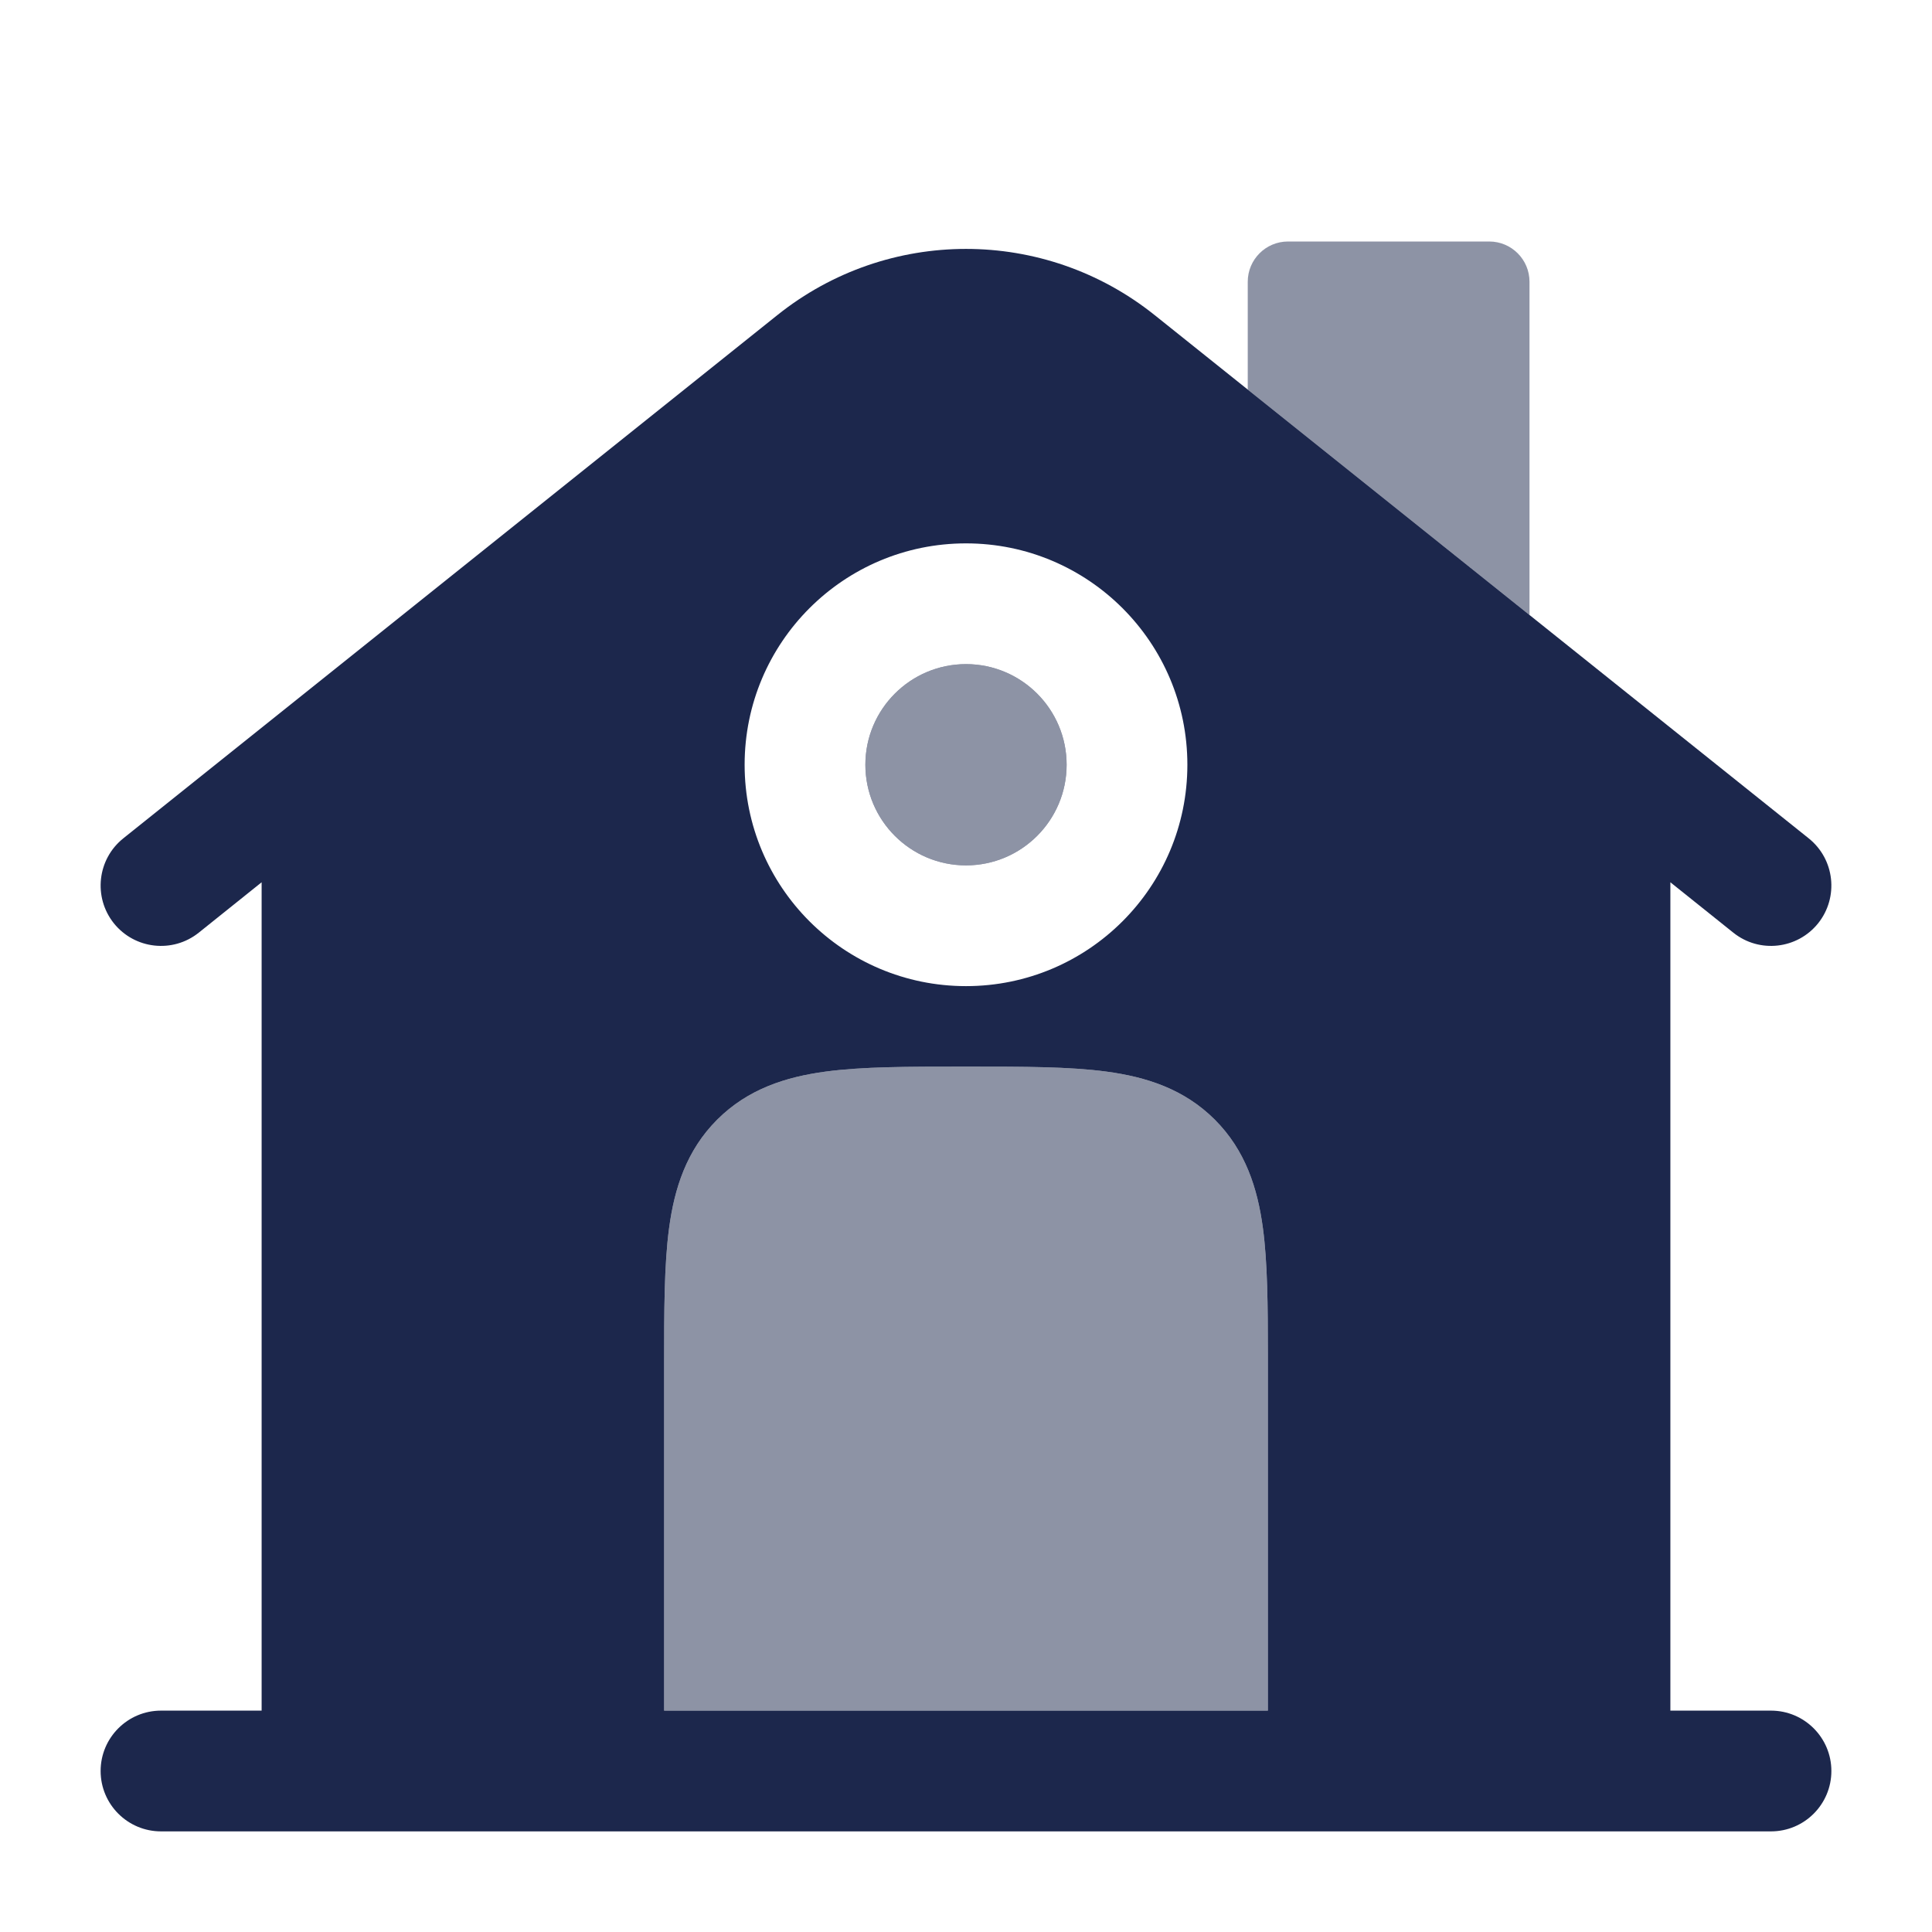
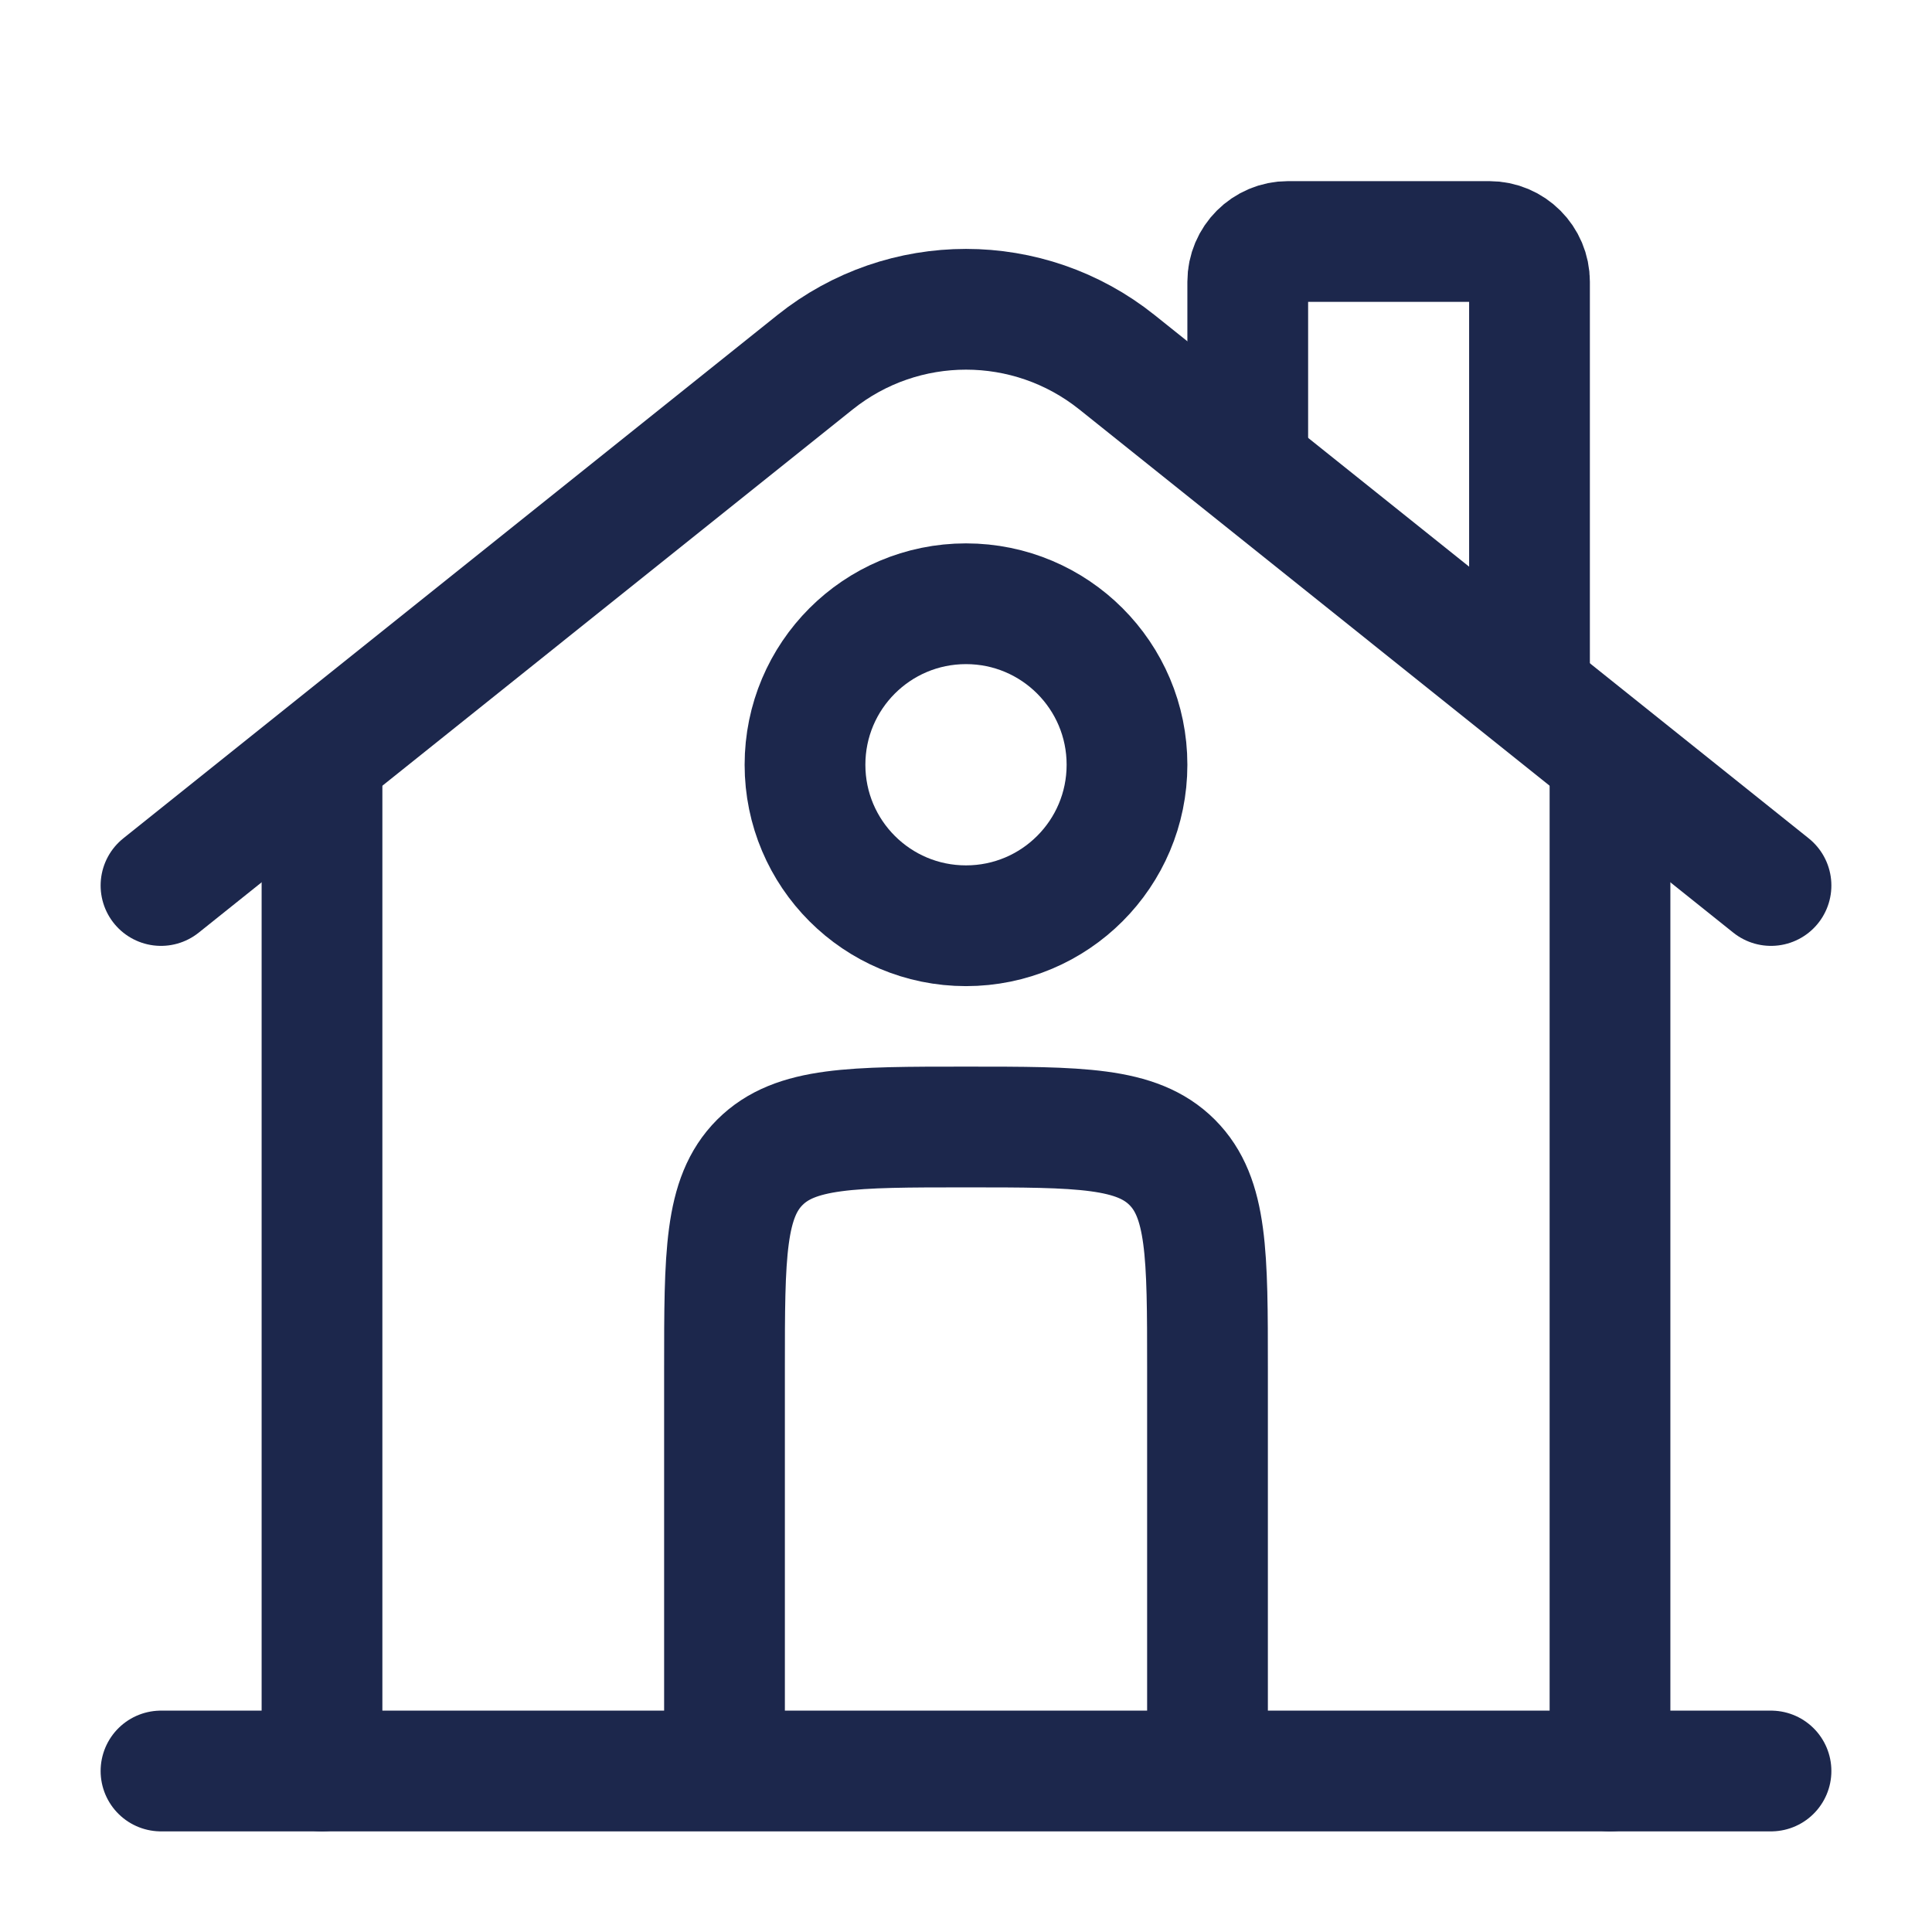
<svg xmlns="http://www.w3.org/2000/svg" width="800px" height="800px" viewBox="0 0 24 24" fill="none">
-   <path fill-rule="evenodd" clip-rule="evenodd" d="M21.532 11.586L20.75 10.96V21.25H22C22.414 21.25 22.75 21.586 22.75 22C22.75 22.414 22.414 22.75 22 22.75H2C1.586 22.75 1.25 22.414 1.25 22C1.25 21.586 1.586 21.25 2 21.25H3.25V10.96L2.469 11.586C2.145 11.845 1.673 11.792 1.414 11.469C1.156 11.145 1.208 10.673 1.532 10.414L9.657 3.914C11.027 2.818 12.973 2.818 14.343 3.914L22.468 10.414C22.792 10.673 22.844 11.145 22.586 11.469C22.327 11.792 21.855 11.845 21.532 11.586ZM12 6.75C10.481 6.75 9.25 7.981 9.25 9.5C9.25 11.019 10.481 12.25 12 12.25C13.519 12.25 14.75 11.019 14.75 9.5C14.75 7.981 13.519 6.75 12 6.75ZM13.746 13.312C13.287 13.25 12.714 13.25 12.049 13.25H11.951C11.286 13.25 10.713 13.25 10.254 13.312C9.763 13.378 9.291 13.527 8.909 13.909C8.527 14.291 8.378 14.763 8.312 15.254C8.25 15.713 8.25 16.286 8.25 16.951L8.25 21.25H9.75H14.25H15.75L15.75 16.951L15.75 16.827C15.75 16.215 15.746 15.684 15.688 15.254C15.622 14.763 15.473 14.291 15.091 13.909C14.709 13.527 14.238 13.378 13.746 13.312Z" fill="#1C274C" />
-   <g opacity="0.5">
-     <path fill-rule="evenodd" clip-rule="evenodd" d="M10.75 9.5C10.75 8.81 11.31 8.25 12 8.25C12.69 8.25 13.25 8.81 13.25 9.5C13.25 10.19 12.69 10.75 12 10.75C11.31 10.75 10.75 10.19 10.75 9.5Z" fill="#1C274C" />
-     <path fill-rule="evenodd" clip-rule="evenodd" d="M10.75 9.5C10.75 8.81 11.31 8.25 12 8.25C12.69 8.25 13.25 8.81 13.25 9.5C13.25 10.19 12.69 10.75 12 10.75C11.31 10.75 10.75 10.19 10.75 9.5Z" fill="#1C274C" />
-   </g>
-   <path opacity="0.5" d="M12.049 13.25C12.714 13.25 13.287 13.25 13.746 13.312C14.238 13.378 14.709 13.527 15.091 13.909C15.473 14.291 15.622 14.762 15.688 15.254C15.746 15.684 15.75 16.215 15.75 16.827L15.75 21.25H8.25L8.25 16.951C8.25 16.286 8.25 15.713 8.312 15.254C8.378 14.762 8.527 14.291 8.909 13.909C9.291 13.527 9.763 13.378 10.254 13.312C10.713 13.25 11.286 13.25 11.951 13.25H12.049Z" fill="#1C274C" />
-   <path opacity="0.5" d="M16 3H18.5C18.776 3 19 3.224 19 3.5L19 7.64L15.5 4.84V3.5C15.5 3.224 15.724 3 16 3Z" fill="#1C274C" />
+   <path d="M22 22L2 22" stroke="#1C274C" stroke-width="1.5" stroke-linecap="round" />
+   <path d="M2 11L10.126 4.499C11.222 3.623 12.778 3.623 13.874 4.499L22 11" stroke="#1C274C" stroke-width="1.5" stroke-linecap="round" />
+   <path d="M15.5 5.5V3.5C15.5 3.224 15.724 3 16 3H18.5C18.776 3 19 3.224 19 3.5V8.5" stroke="#1C274C" stroke-width="1.5" stroke-linecap="round" />
+   <path d="M4 22V9.5" stroke="#1C274C" stroke-width="1.5" stroke-linecap="round" />
+   <path d="M20 22V9.5" stroke="#1C274C" stroke-width="1.5" stroke-linecap="round" />
+   <path d="M15 22V17C15 15.586 15 14.879 14.561 14.439C14.121 14 13.414 14 12 14C10.586 14 9.879 14 9.439 14.439C9 14.879 9 15.586 9 17V22" stroke="#1C274C" stroke-width="1.5" />
+   <path d="M14 9.5C14 10.605 13.105 11.5 12 11.5C10.895 11.5 10 10.605 10 9.5C10 8.395 10.895 7.5 12 7.5C13.105 7.5 14 8.395 14 9.5Z" stroke="#1C274C" stroke-width="1.5" />
</svg>
